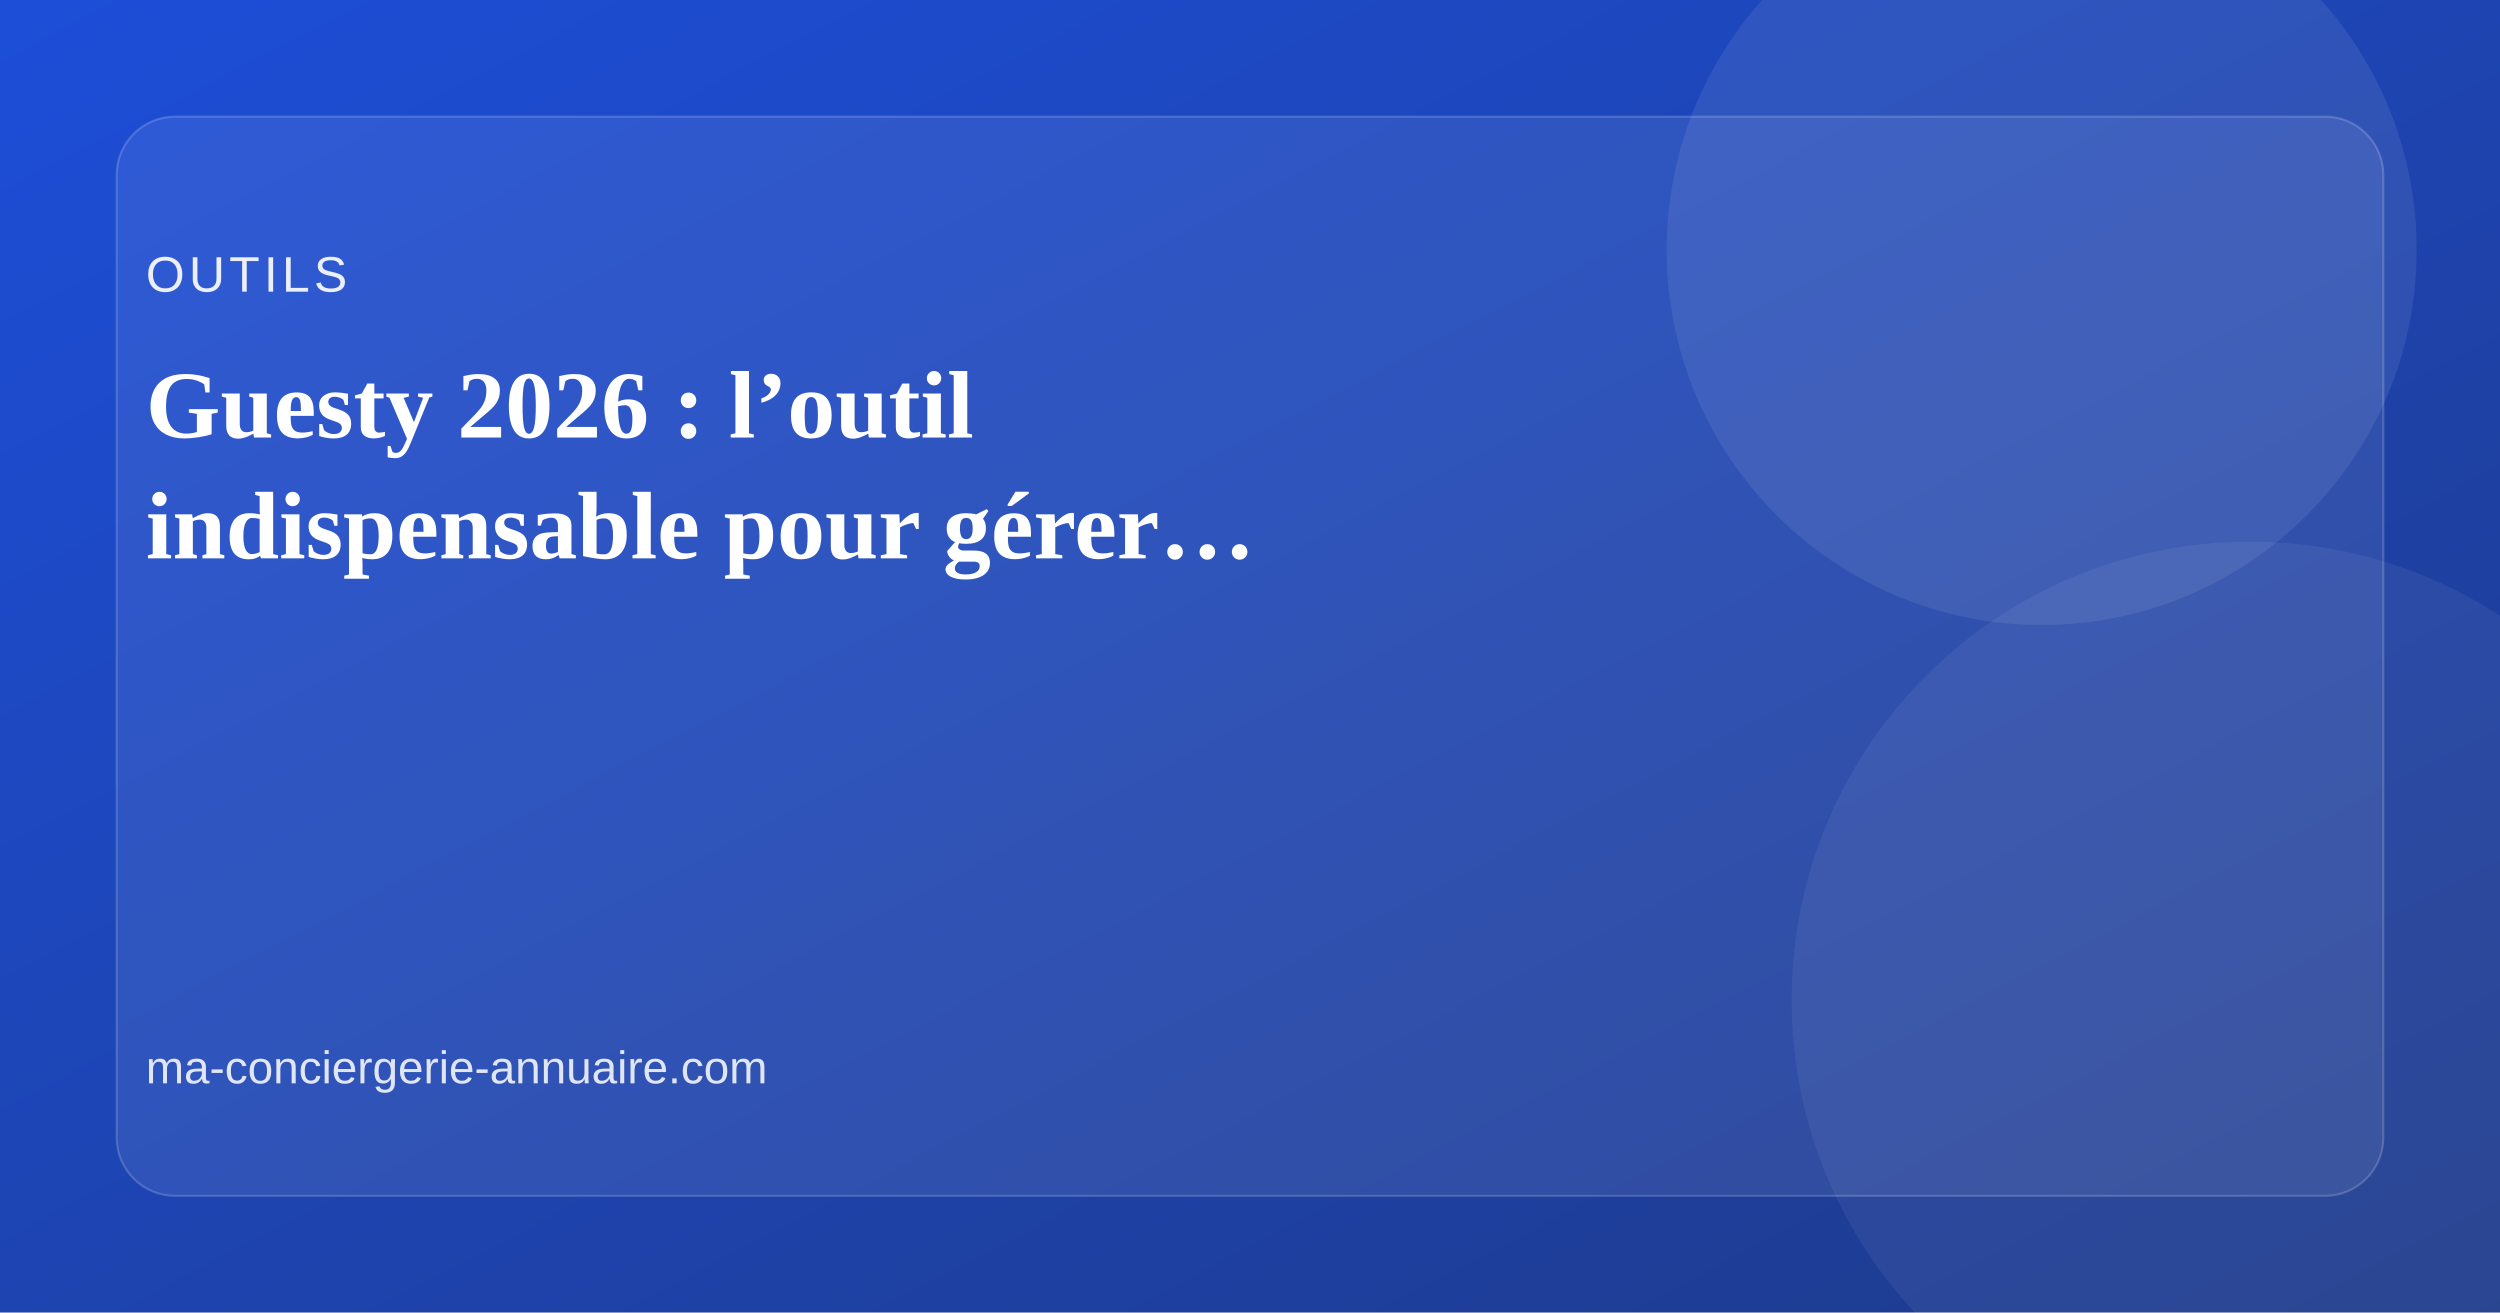
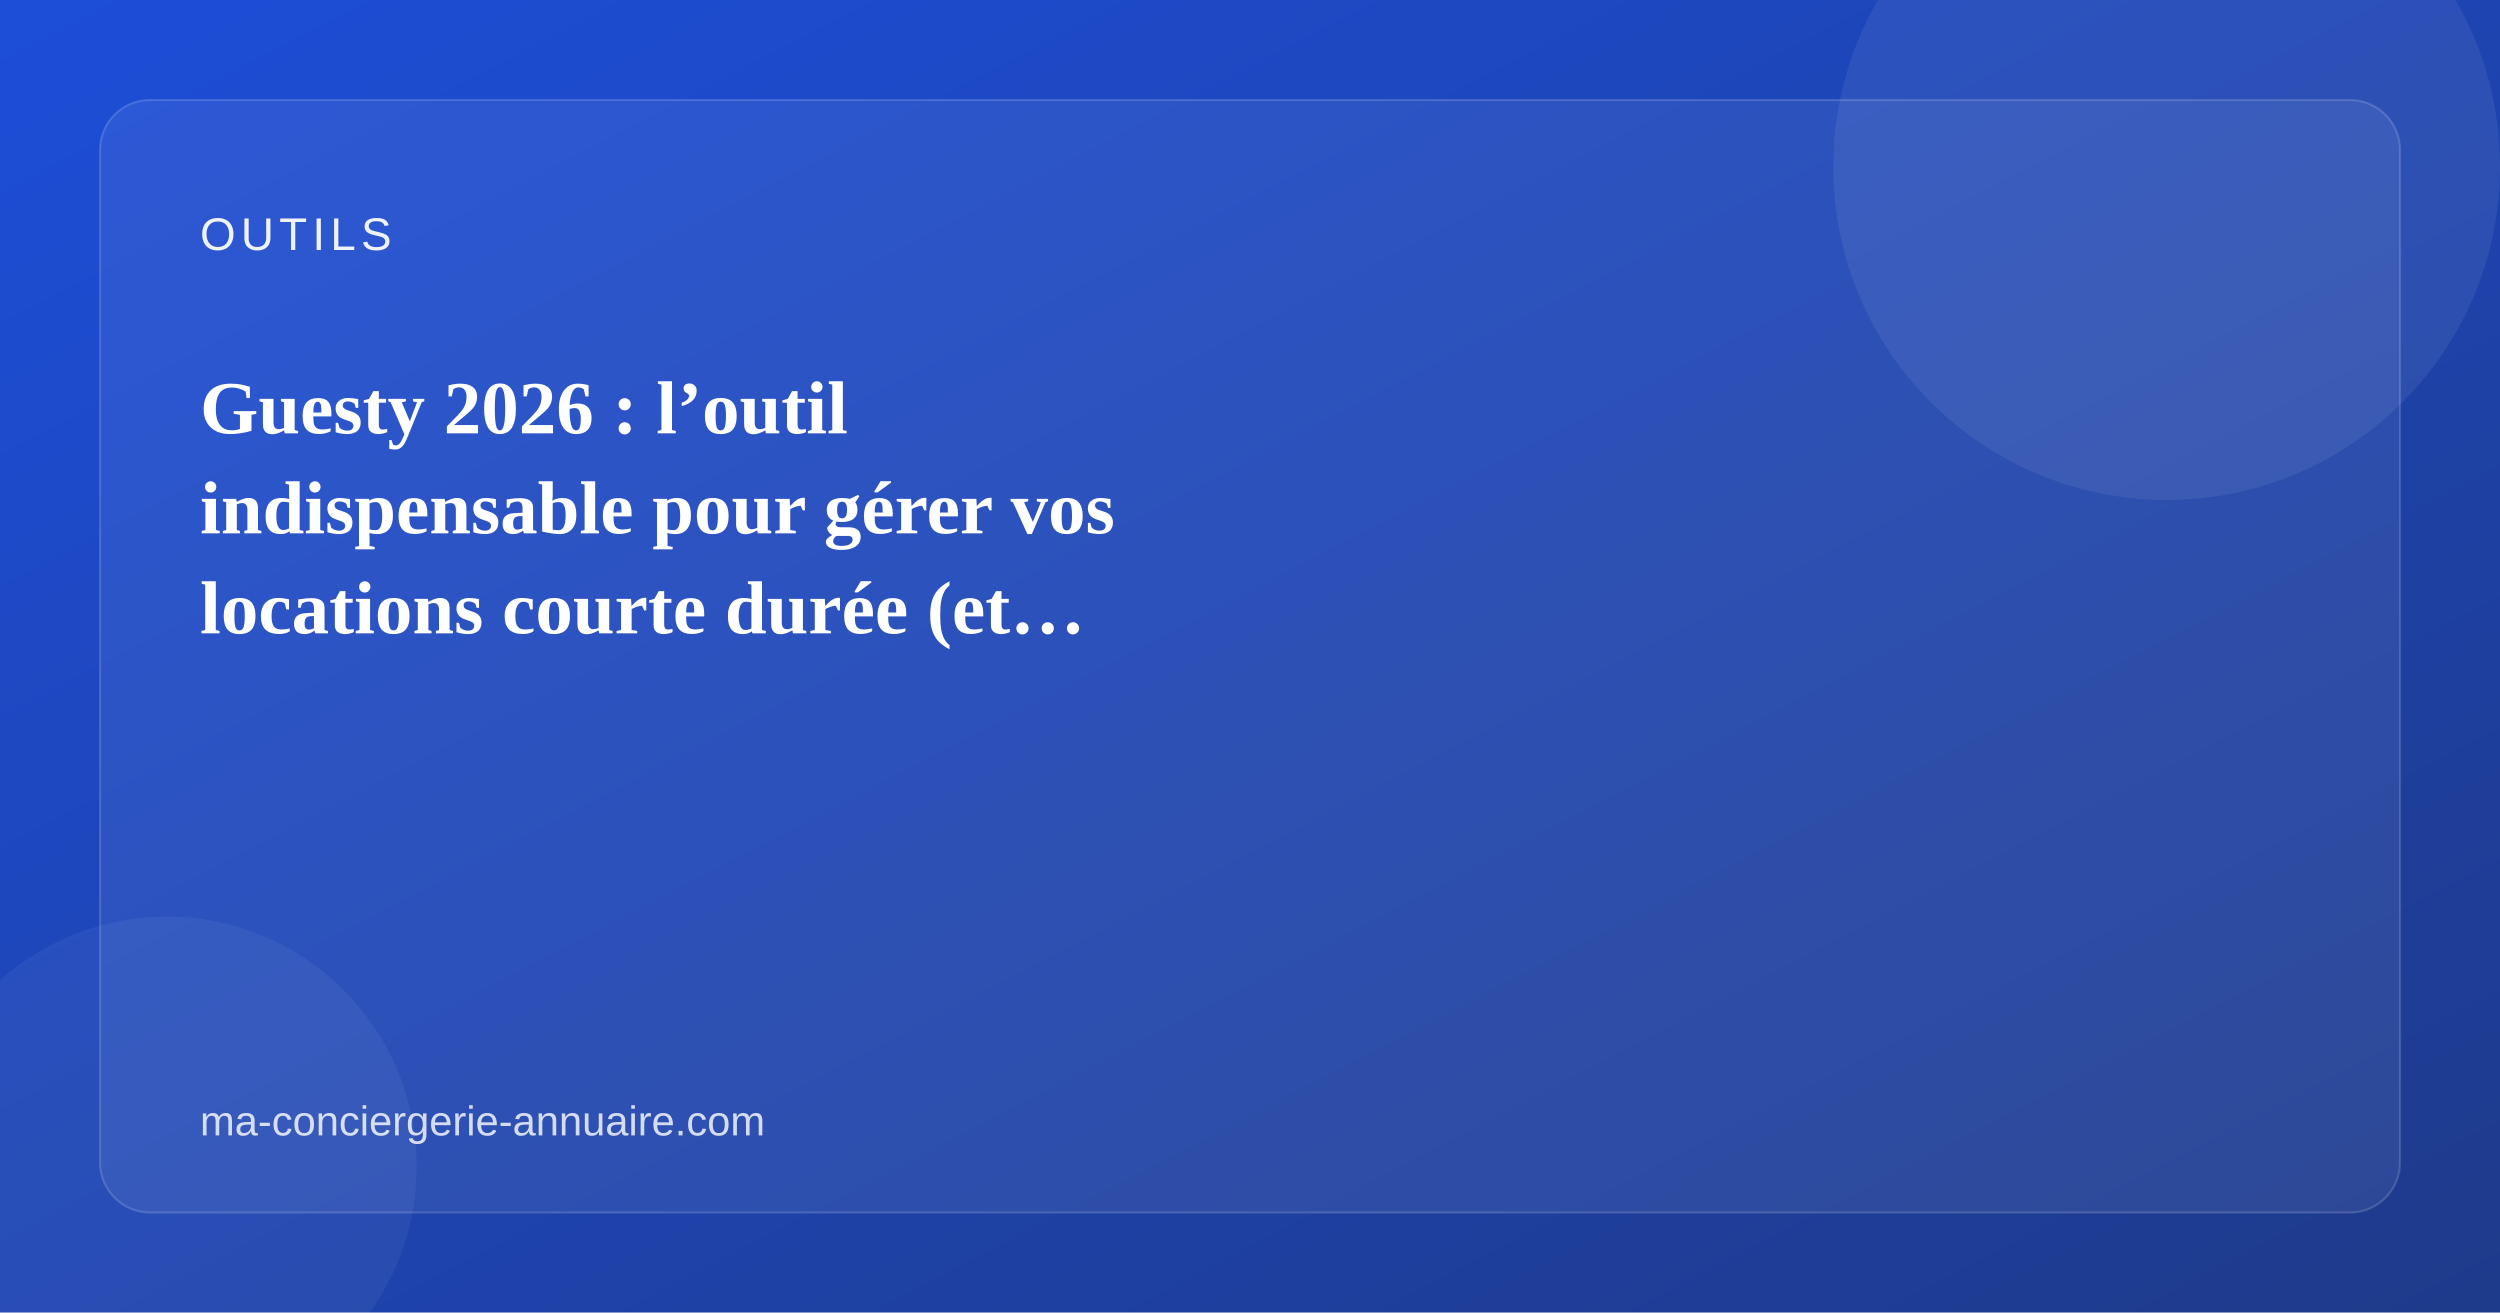
<svg xmlns="http://www.w3.org/2000/svg" width="1200" height="630" viewBox="0 0 1200 630">
  <defs>
    <linearGradient id="bg" x1="0" y1="0" x2="1" y2="1">
      <stop offset="0" stop-color="#1d4ed8" />
      <stop offset="1" stop-color="#1e3a8a" />
    </linearGradient>
  </defs>
  <rect width="1200" height="630" fill="url(#bg)" />
-   <circle cx="980" cy="120" r="180" fill="rgba(255,255,255,0.08)" />
-   <circle cx="1080" cy="480" r="220" fill="rgba(255,255,255,0.06)" />
-   <rect x="56" y="56" width="1088" height="518" rx="28" fill="rgba(255,255,255,0.08)" stroke="rgba(255,255,255,0.18)" />
-   <text x="70" y="140" fill="rgba(255,255,255,0.9)" font-family="system-ui,Segoe UI,Arial" font-size="24" letter-spacing="2">OUTILS</text>
-   <text x="70" y="210" fill="white" font-family="Georgia, 'Times New Roman', serif" font-size="46" font-weight="700">Guesty 2026 : l’outil</text>
-   <text x="70" y="268" fill="white" font-family="Georgia, 'Times New Roman', serif" font-size="46" font-weight="700">indispensable pour gérer…</text>
-   <text x="70" y="520" fill="rgba(255,255,255,0.85)" font-family="system-ui,Segoe UI,Arial" font-size="22">ma-conciergerie-annuaire.com</text>
+   <circle cx="1040" cy="80" r="160" fill="rgba(255,255,255,0.07)" />
+   <circle cx="80" cy="560" r="120" fill="rgba(255,255,255,0.05)" />
+   <rect x="48" y="48" width="1104" height="534" rx="24" fill="rgba(255,255,255,0.07)" stroke="rgba(255,255,255,0.16)" />
+   <text x="96" y="120" fill="rgba(255,255,255,0.92)" font-family="system-ui,Segoe UI,Arial" font-size="22" letter-spacing="2.5">OUTILS</text>
+   <text x="96" y="208" fill="#ffffff" font-family="Georgia, 'Times New Roman', serif" font-size="36" font-weight="700">Guesty 2026 : l’outil</text>
+   <text x="96" y="256" fill="#ffffff" font-family="Georgia, 'Times New Roman', serif" font-size="36" font-weight="700">indispensable pour gérer vos</text>
+   <text x="96" y="304" fill="#ffffff" font-family="Georgia, 'Times New Roman', serif" font-size="36" font-weight="700">locations courte durée (et…</text>
+   <text x="96" y="545" fill="rgba(255,255,255,0.8)" font-family="system-ui,Segoe UI,Arial" font-size="20">ma-conciergerie-annuaire.com</text>
</svg>
